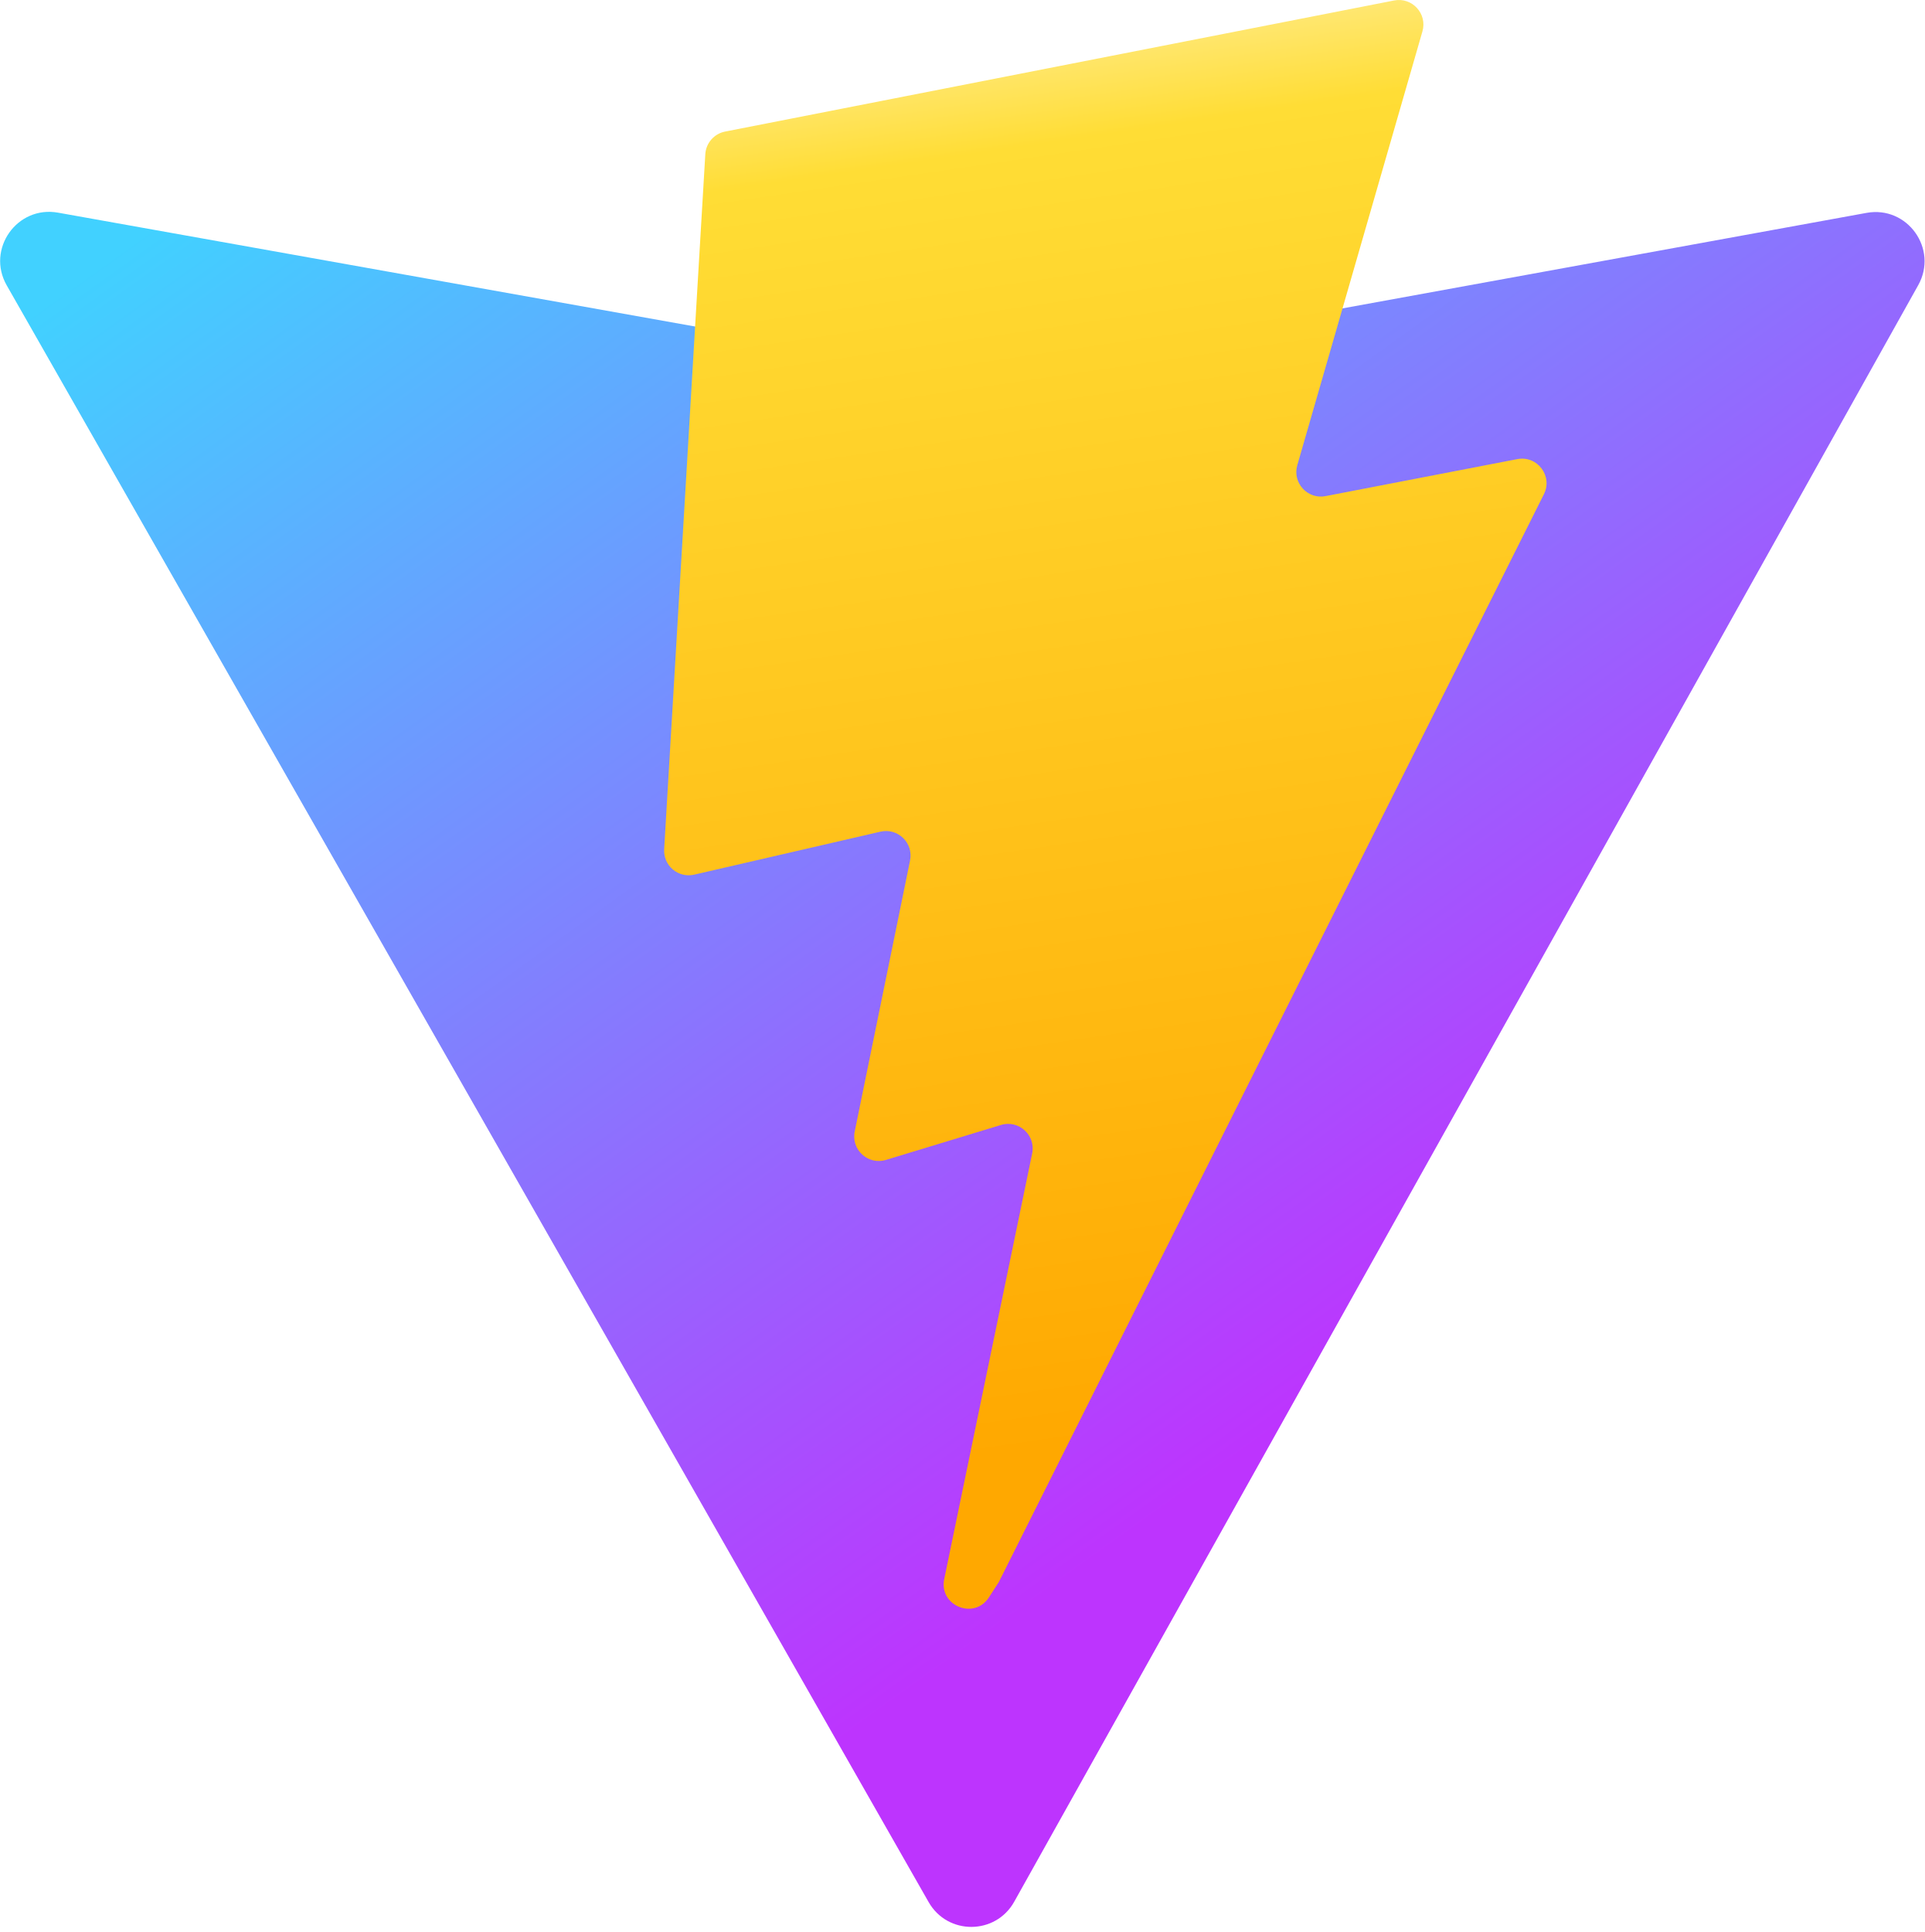
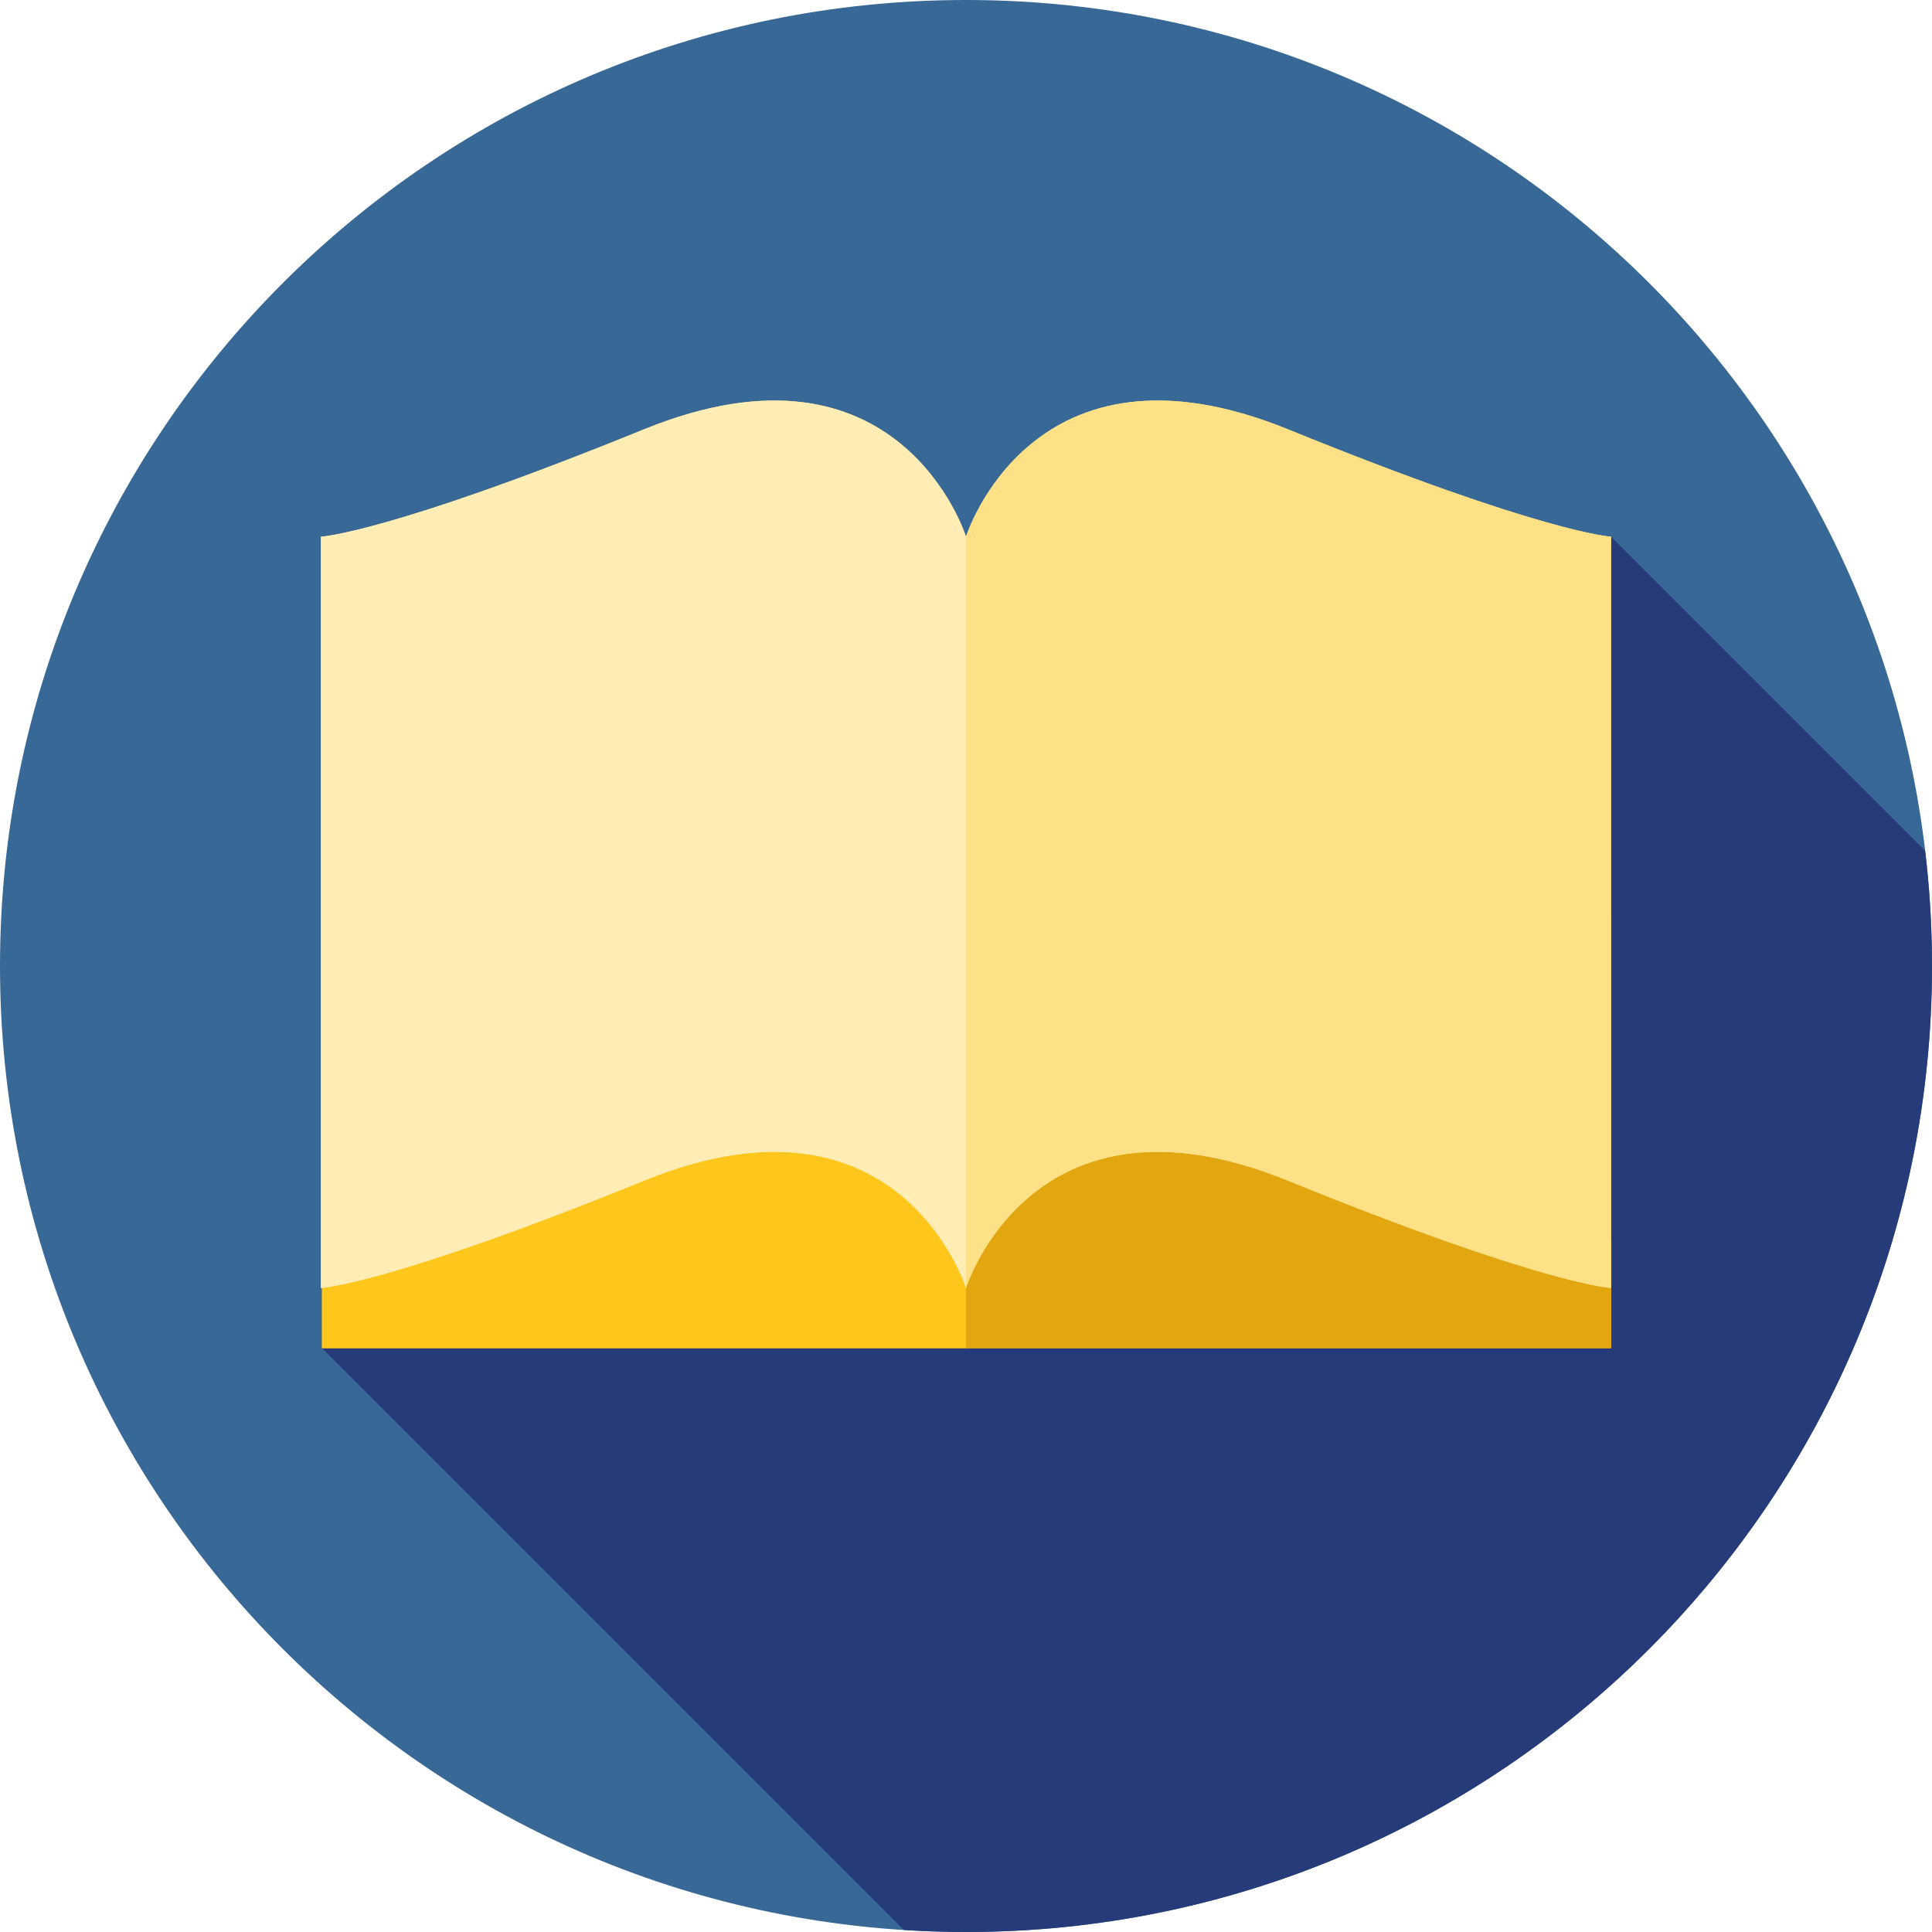
- <svg xmlns="http://www.w3.org/2000/svg" aria-hidden="true" role="img" class="iconify iconify--logos" width="31.88" height="32" preserveAspectRatio="xMidYMid meet" viewBox="0 0 256 257">
-   <defs>
-     <linearGradient id="IconifyId1813088fe1fbc01fb466" x1="-.828%" x2="57.636%" y1="7.652%" y2="78.411%">
-       <stop offset="0%" stop-color="#41D1FF" />
-       <stop offset="100%" stop-color="#BD34FE" />
-     </linearGradient>
-     <linearGradient id="IconifyId1813088fe1fbc01fb467" x1="43.376%" x2="50.316%" y1="2.242%" y2="89.03%">
-       <stop offset="0%" stop-color="#FFEA83" />
-       <stop offset="8.333%" stop-color="#FFDD35" />
-       <stop offset="100%" stop-color="#FFA800" />
-     </linearGradient>
-   </defs>
-   <path fill="url(#IconifyId1813088fe1fbc01fb466)" d="M255.153 37.938L134.897 252.976c-2.483 4.44-8.862 4.466-11.382.048L.875 37.958c-2.746-4.814 1.371-10.646 6.827-9.67l120.385 21.517a6.537 6.537 0 0 0 2.322-.004l117.867-21.483c5.438-.991 9.574 4.796 6.877 9.62Z" />
-   <path fill="url(#IconifyId1813088fe1fbc01fb467)" d="M185.432.063L96.44 17.501a3.268 3.268 0 0 0-2.634 3.014l-5.474 92.456a3.268 3.268 0 0 0 3.997 3.378l24.777-5.718c2.318-.535 4.413 1.507 3.936 3.838l-7.361 36.047c-.495 2.426 1.782 4.5 4.151 3.78l15.304-4.649c2.372-.72 4.652 1.36 4.15 3.788l-11.698 56.621c-.732 3.542 3.979 5.473 5.943 2.437l1.313-2.028l72.516-144.72c1.215-2.423-.88-5.186-3.54-4.672l-25.505 4.922c-2.396.462-4.435-1.77-3.759-4.114l16.646-57.705c.677-2.35-1.37-4.583-3.769-4.113Z" />
+ <svg xmlns="http://www.w3.org/2000/svg" height="800px" width="800px" version="1.1" id="Layer_1" viewBox="0 0 512 512" xml:space="preserve">
+   <circle style="fill:#386895;" cx="256" cy="256" r="256" />
+   <path style="fill:#273B7A;" d="M510.178,225.445l-83.223-83.223L85.333,357.279l154.178,154.177  C244.965,511.803,250.459,512,256,512c141.384,0,256-114.616,256-256C512,245.658,511.369,235.465,510.178,225.445z" />
+   <g>
+     <polygon style="fill:#FFC61B;" points="312.889,271.946 256,271.946 199.111,271.946 85.333,328.835 85.333,357.279 256,357.279    426.955,357.279 426.955,328.835  " />
+     <polygon style="fill:#FFC61B;" points="199.111,271.946 85.333,328.835 85.333,357.279 256,357.279 256,271.946  " />
+   </g>
+   <polygon style="fill:#E2A610;" points="426.955,328.835 312.889,271.946 256,271.946 256,357.279 426.955,357.279 " />
+   <path style="fill:#FEE187;" d="M341.333,113.778C273.527,86.195,256,142.222,256,142.222s-17.527-56.027-85.333-28.444  s-85.621,28.444-85.621,28.444v199.111c0,0,17.815-0.862,85.621-28.444S256,341.333,256,341.333s17.527-56.027,85.333-28.444  s85.621,28.444,85.621,28.444V142.222C426.955,142.222,409.14,141.36,341.333,113.778z" />
+   <path style="fill:#FFEDB5;" d="M85.045,341.333c0,0,17.815-0.862,85.621-28.444S256,341.333,256,341.333V142.222  c0,0-17.527-56.027-85.333-28.444s-85.621,28.444-85.621,28.444V341.333z" />
+   <path style="fill:#FEE187;" d="M426.955,341.333c0,0-17.815-0.862-85.621-28.444S256,341.333,256,341.333V142.222  c0,0,17.527-56.027,85.333-28.444s85.621,28.444,85.621,28.444L426.955,341.333L426.955,341.333z" />
</svg>
